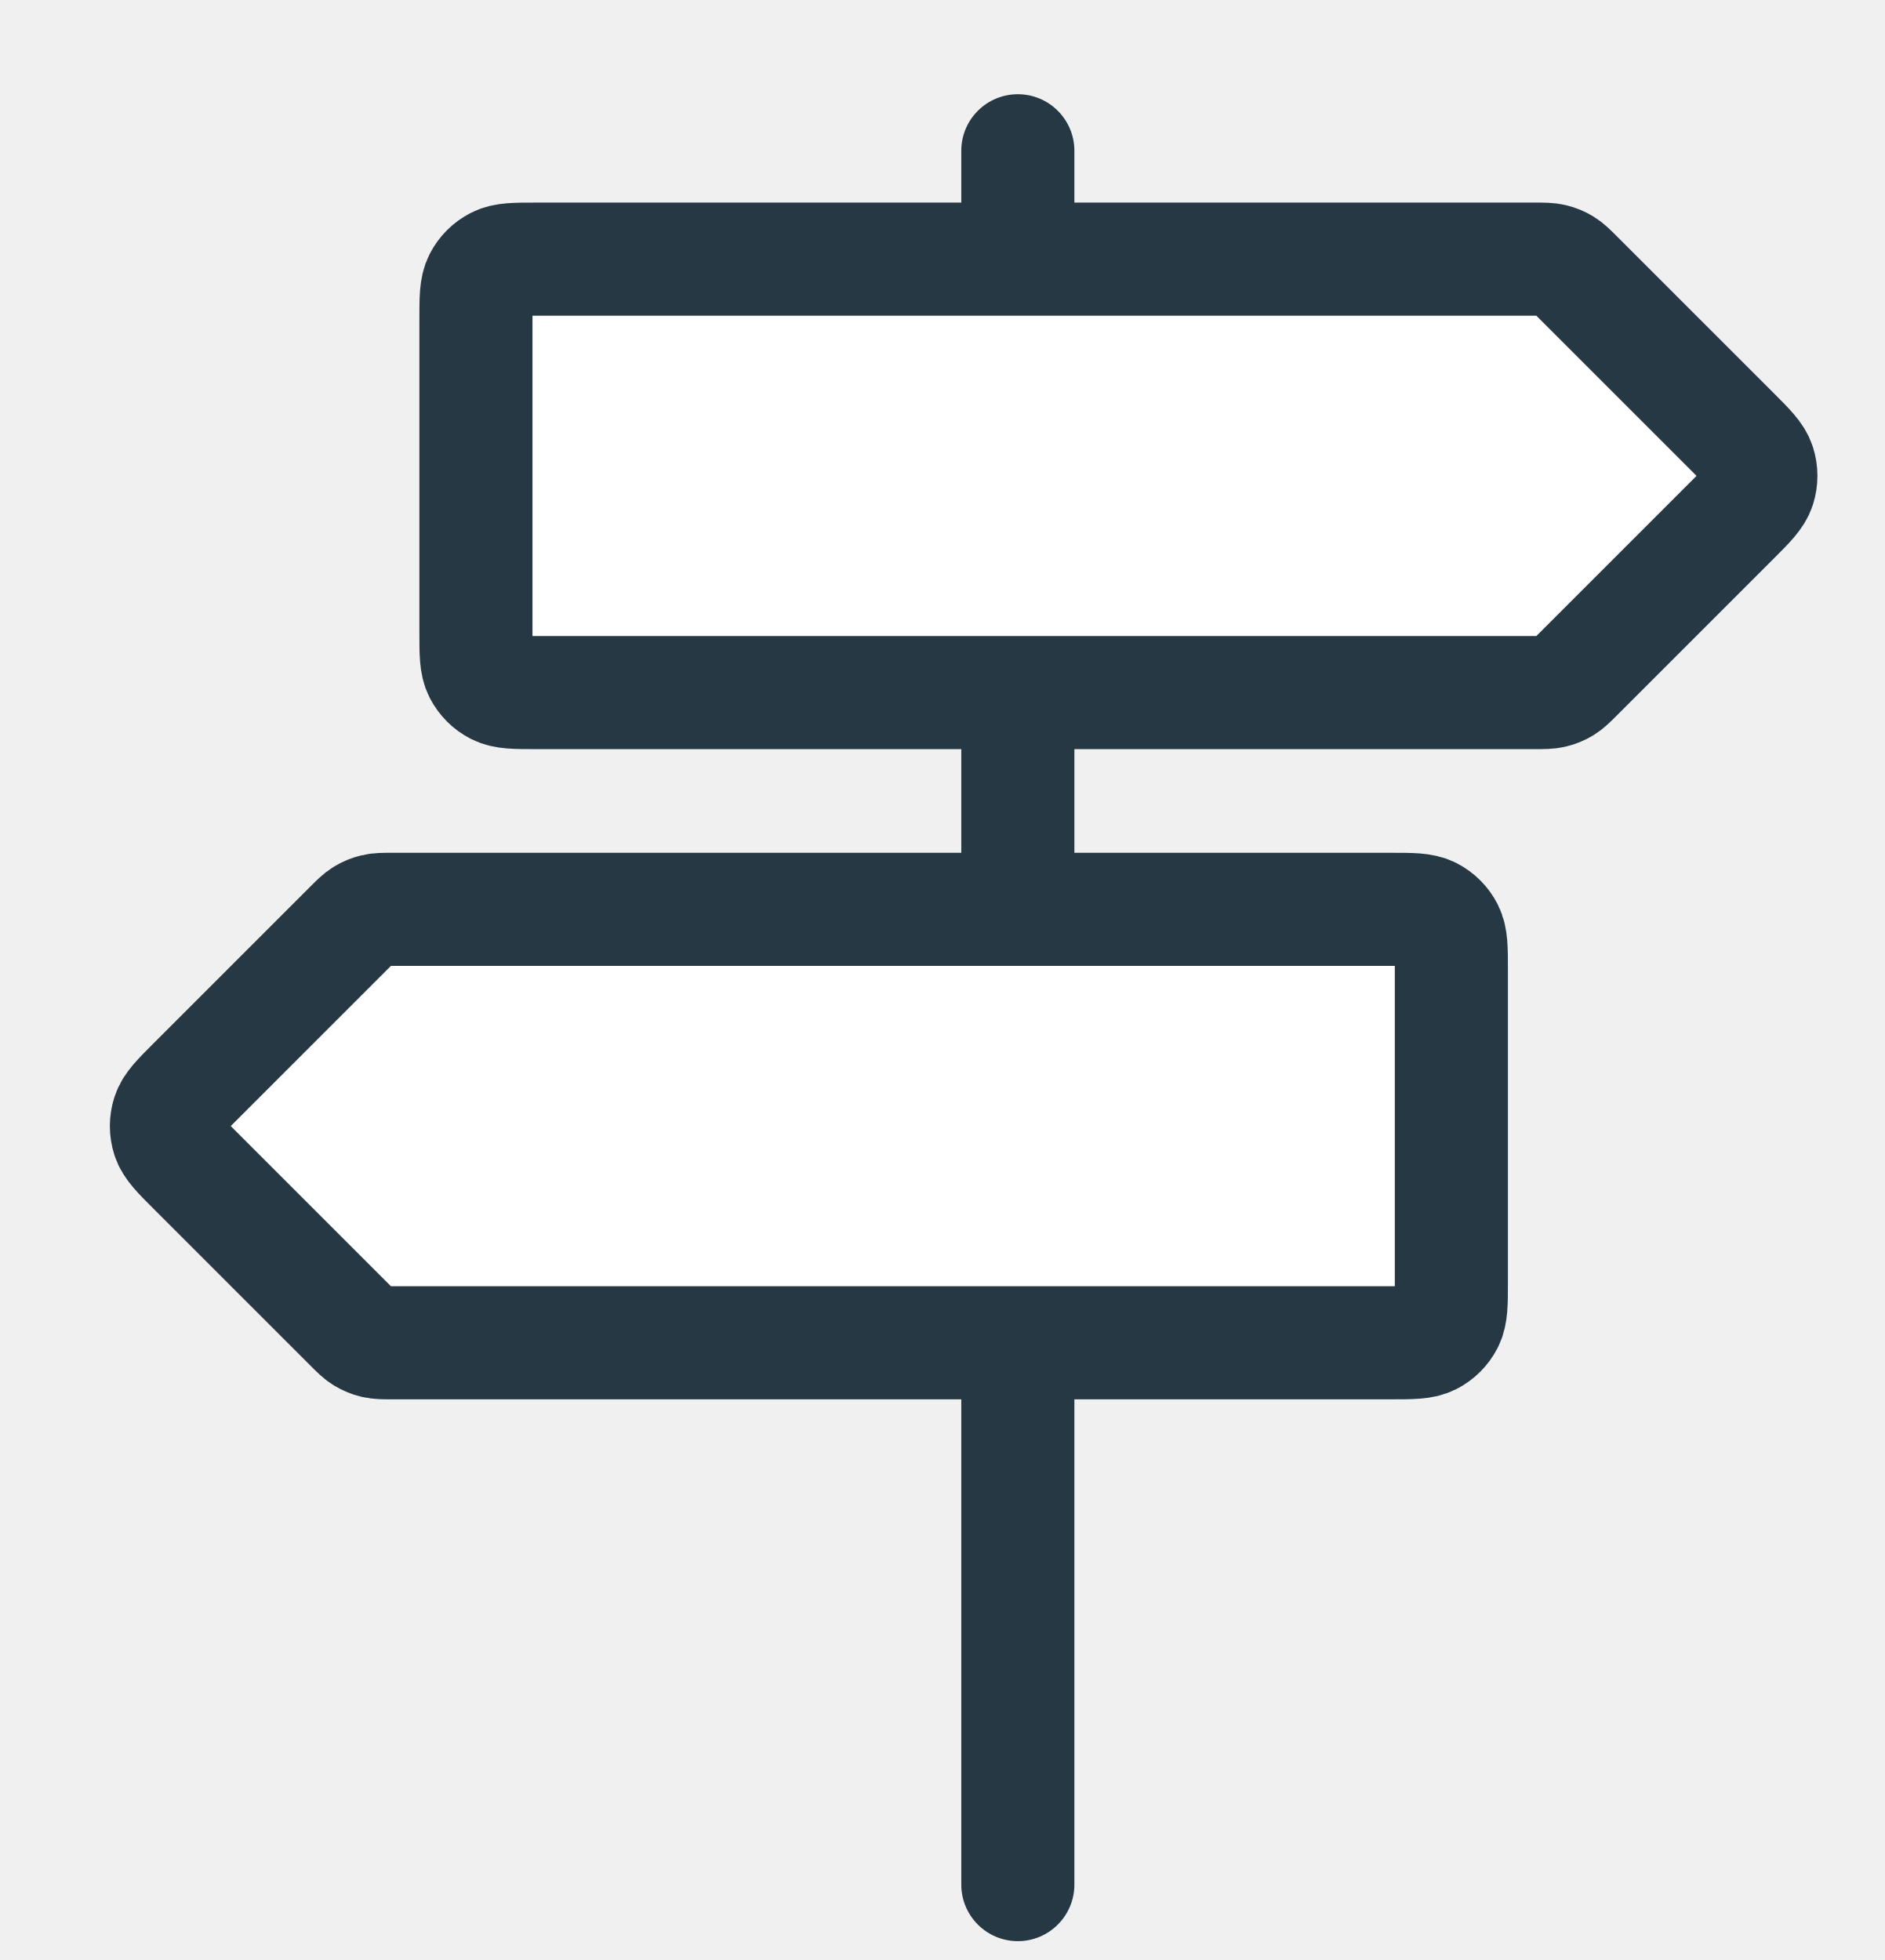
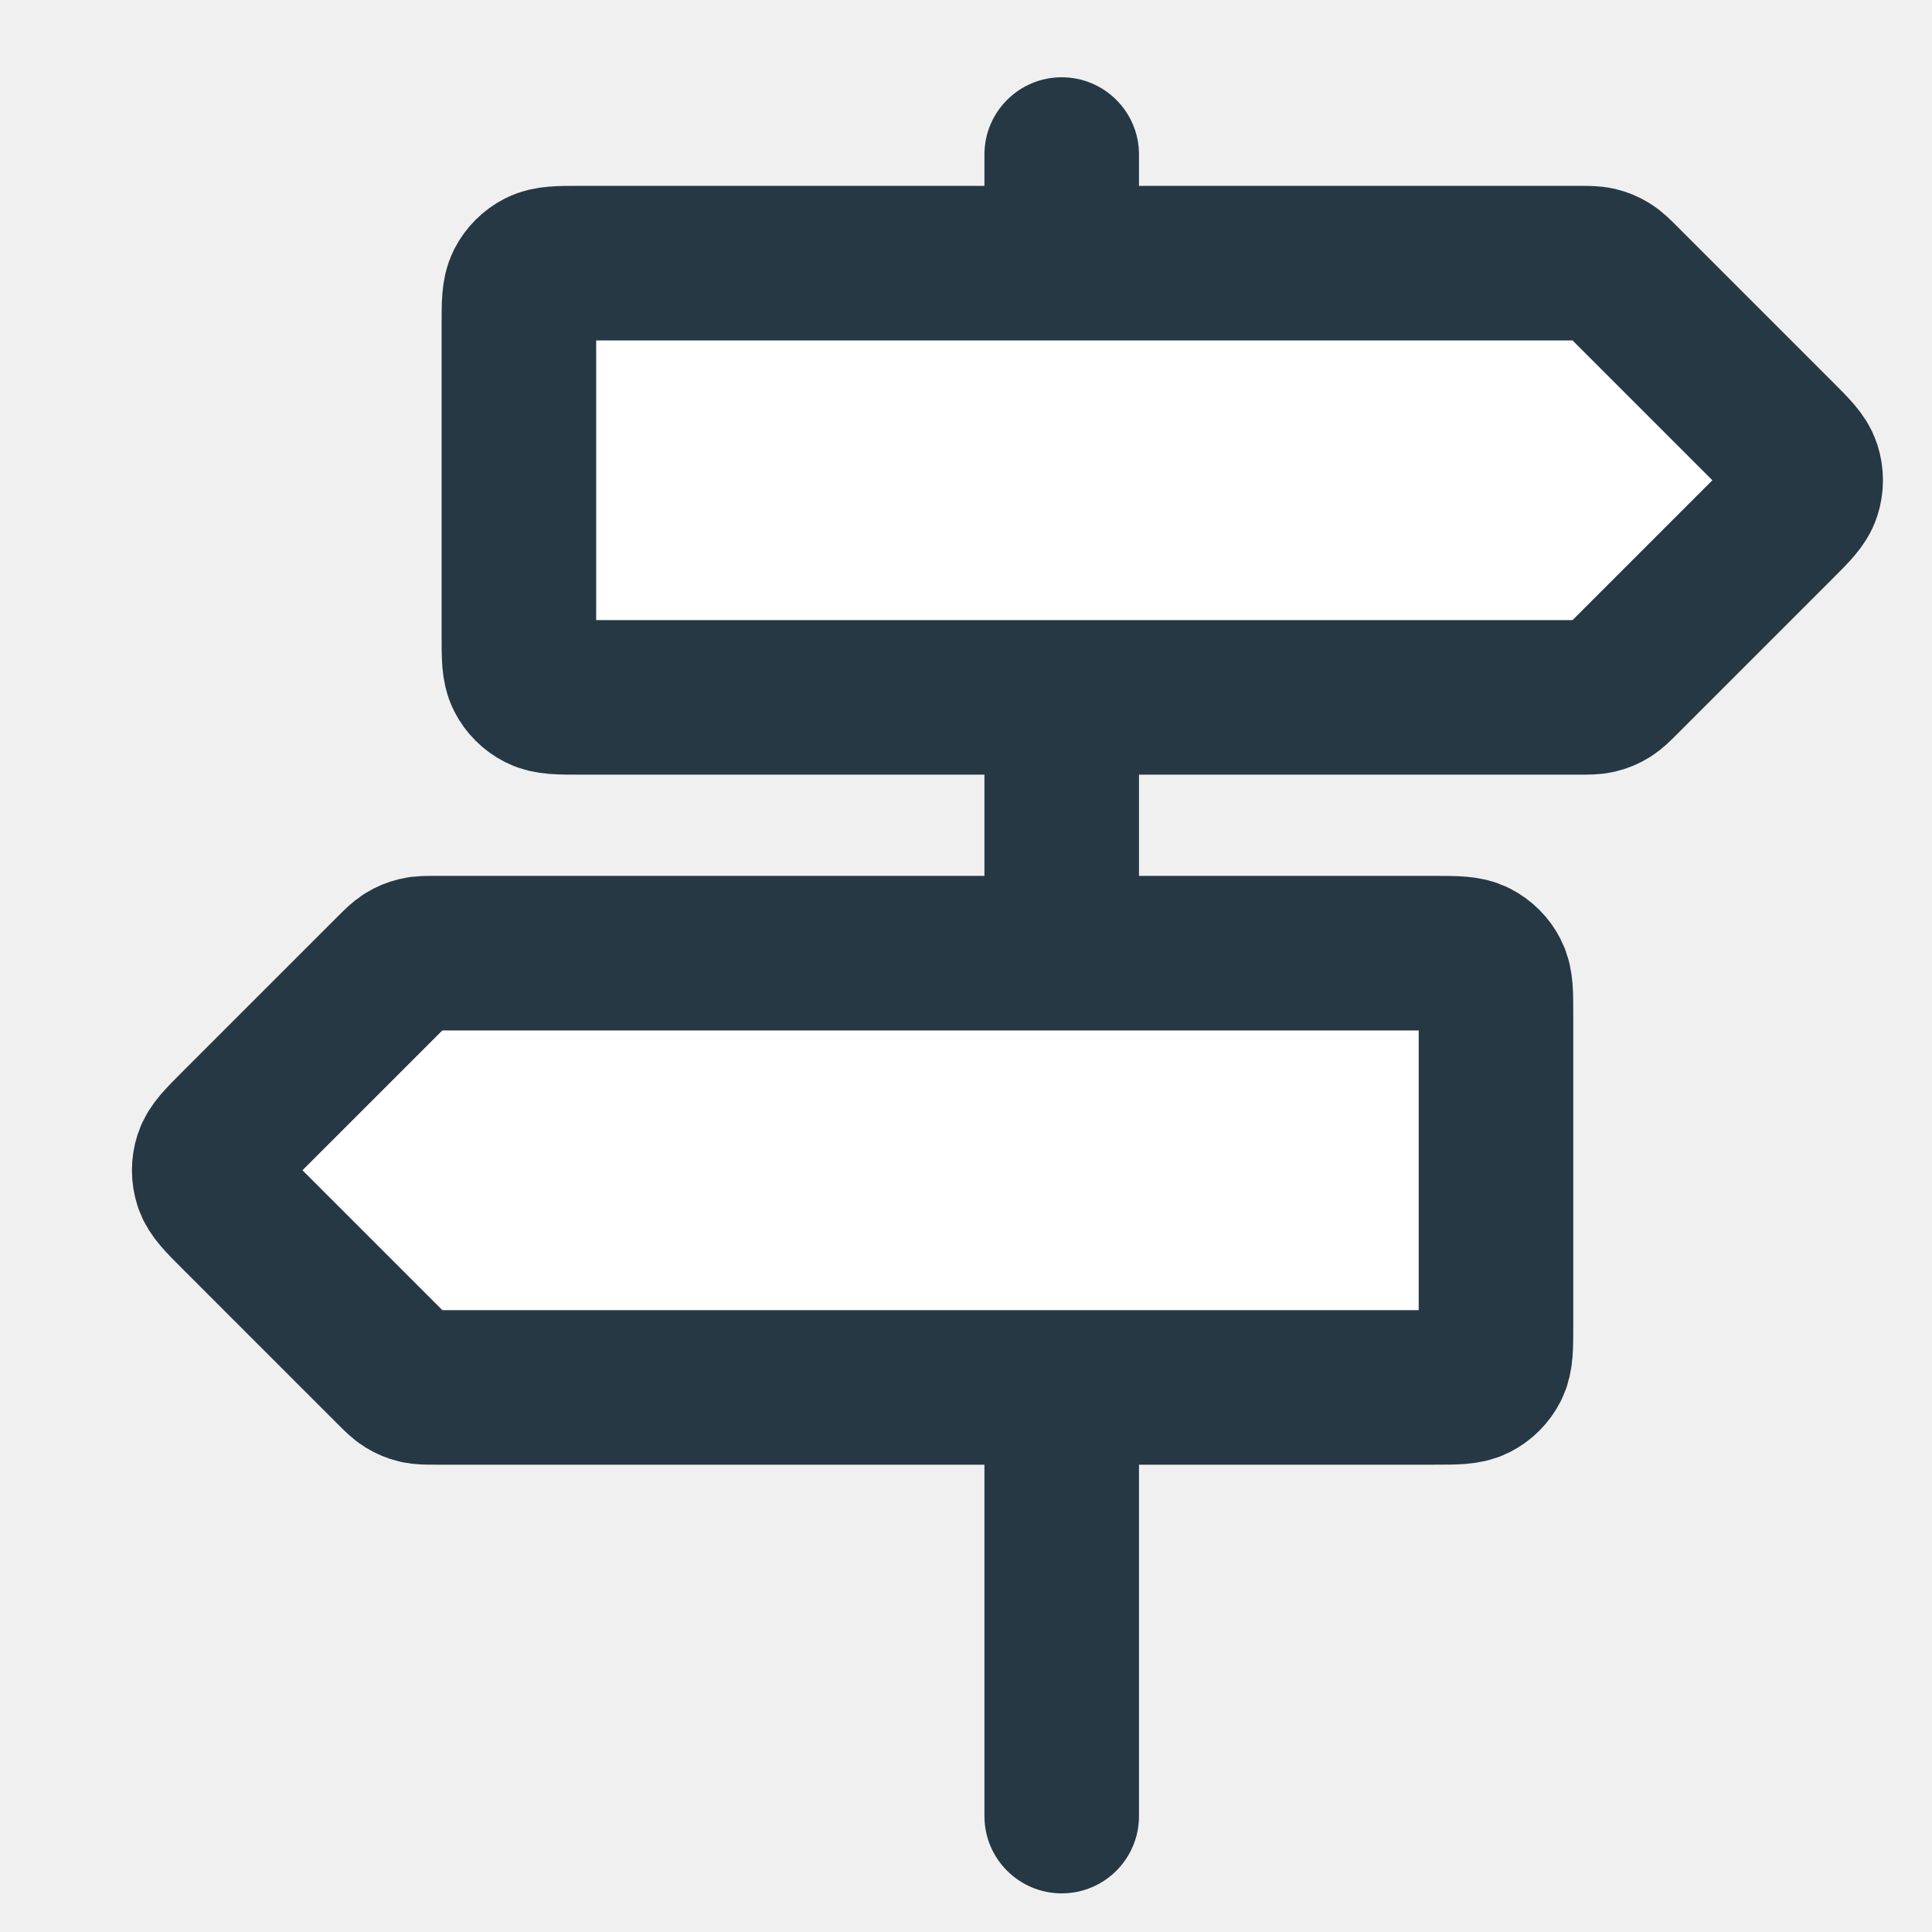
- <svg xmlns="http://www.w3.org/2000/svg" width="50" height="52" viewBox="0 0 50 52" fill="none">
-   <path d="M28.5 4C28.5 3.172 27.828 2.5 27 2.5C26.172 2.5 25.5 3.172 25.5 4H28.5ZM25.5 4V6.875H28.5V4H25.5Z" fill="#263843" />
-   <path d="M28.5 50C28.5 50.828 27.828 51.5 27 51.5C26.172 51.5 25.5 50.828 25.5 50H28.5ZM25.5 50V35.625H28.5V50H25.5Z" fill="#263843" />
-   <path d="M27 18.375V24.125" stroke="#263843" stroke-width="3" />
-   <path d="M38.5 25.725C38.5 25.165 38.5 24.885 38.391 24.671C38.295 24.483 38.142 24.33 37.954 24.234C37.74 24.125 37.46 24.125 36.9 24.125H10.413C10.168 24.125 10.046 24.125 9.931 24.153C9.829 24.177 9.731 24.218 9.642 24.272C9.541 24.334 9.454 24.421 9.281 24.594L5.131 28.744C4.735 29.14 4.537 29.338 4.463 29.566C4.398 29.767 4.398 29.983 4.463 30.184C4.537 30.412 4.735 30.61 5.131 31.006L9.281 35.156C9.454 35.329 9.541 35.416 9.642 35.478C9.731 35.532 9.829 35.573 9.931 35.597C10.046 35.625 10.168 35.625 10.413 35.625H36.9C37.46 35.625 37.74 35.625 37.954 35.516C38.142 35.42 38.295 35.267 38.391 35.079C38.5 34.865 38.5 34.585 38.5 34.025V25.725Z" fill="white" stroke="#263843" stroke-width="3" />
-   <path d="M12.625 8.475C12.625 7.915 12.625 7.635 12.734 7.421C12.83 7.233 12.983 7.08 13.171 6.984C13.385 6.875 13.665 6.875 14.225 6.875H40.712C40.957 6.875 41.079 6.875 41.194 6.903C41.296 6.927 41.394 6.968 41.483 7.022C41.584 7.084 41.671 7.171 41.844 7.344L45.994 11.494C46.39 11.89 46.588 12.088 46.662 12.316C46.727 12.517 46.727 12.733 46.662 12.934C46.588 13.162 46.39 13.36 45.994 13.756L41.844 17.906C41.671 18.079 41.584 18.166 41.483 18.228C41.394 18.282 41.296 18.323 41.194 18.347C41.079 18.375 40.957 18.375 40.712 18.375H14.225C13.665 18.375 13.385 18.375 13.171 18.266C12.983 18.17 12.83 18.017 12.734 17.829C12.625 17.615 12.625 17.335 12.625 16.775V8.475Z" fill="white" stroke="#263843" stroke-width="3" />
+ <svg xmlns="http://www.w3.org/2000/svg" width="50" height="50" viewBox="0 0 50 50" fill="none">
+   <path d="M29.477 4C29.477 2.895 28.582 2 27.477 2C26.372 2 25.477 2.895 25.477 4H29.477ZM25.477 4V6.81H29.477V4H25.477Z" fill="#263843" />
+   <path d="M25.477 47C25.477 48.105 26.372 49 27.477 49C28.582 49 29.477 48.105 29.477 47H25.477ZM29.477 47V36.25H25.477V47H29.477Z" fill="#263843" />
+   <path d="M27.477 18.048V23.668" stroke="#263843" stroke-width="4" />
+   <path d="M38.716 26.268C38.716 25.707 38.716 25.427 38.607 25.214C38.511 25.025 38.358 24.872 38.17 24.777C37.956 24.668 37.676 24.668 37.116 24.668H11.282C11.037 24.668 10.915 24.668 10.8 24.695C10.698 24.72 10.6 24.76 10.511 24.815C10.41 24.877 10.324 24.963 10.151 25.136L6.131 29.155C5.735 29.552 5.537 29.75 5.463 29.978C5.398 30.179 5.398 30.395 5.463 30.596C5.537 30.824 5.735 31.022 6.131 31.418L10.151 35.438C10.324 35.611 10.41 35.697 10.511 35.759C10.6 35.814 10.698 35.854 10.8 35.879C10.915 35.906 11.037 35.906 11.282 35.906H37.116C37.676 35.906 37.956 35.906 38.17 35.797C38.358 35.701 38.511 35.548 38.607 35.36C38.716 35.146 38.716 34.866 38.716 34.306V26.268Z" fill="white" stroke="#263843" stroke-width="4" />
+   <path d="M13.429 8.41C13.429 7.85 13.429 7.57 13.538 7.356C13.634 7.168 13.787 7.015 13.975 6.919C14.189 6.81 14.469 6.81 15.029 6.81H40.863C41.108 6.81 41.23 6.81 41.345 6.837C41.447 6.862 41.545 6.902 41.634 6.957C41.735 7.019 41.822 7.105 41.994 7.278L46.014 11.298C46.41 11.694 46.608 11.892 46.682 12.12C46.747 12.321 46.747 12.537 46.682 12.738C46.608 12.966 46.41 13.164 46.014 13.56L41.994 17.58C41.822 17.753 41.735 17.839 41.634 17.901C41.545 17.956 41.447 17.996 41.345 18.021C41.23 18.048 41.108 18.048 40.863 18.048H15.029C14.469 18.048 14.189 18.048 13.975 17.939C13.787 17.843 13.634 17.691 13.538 17.502C13.429 17.288 13.429 17.008 13.429 16.448V8.41Z" fill="white" stroke="#263843" stroke-width="4" />
</svg>
